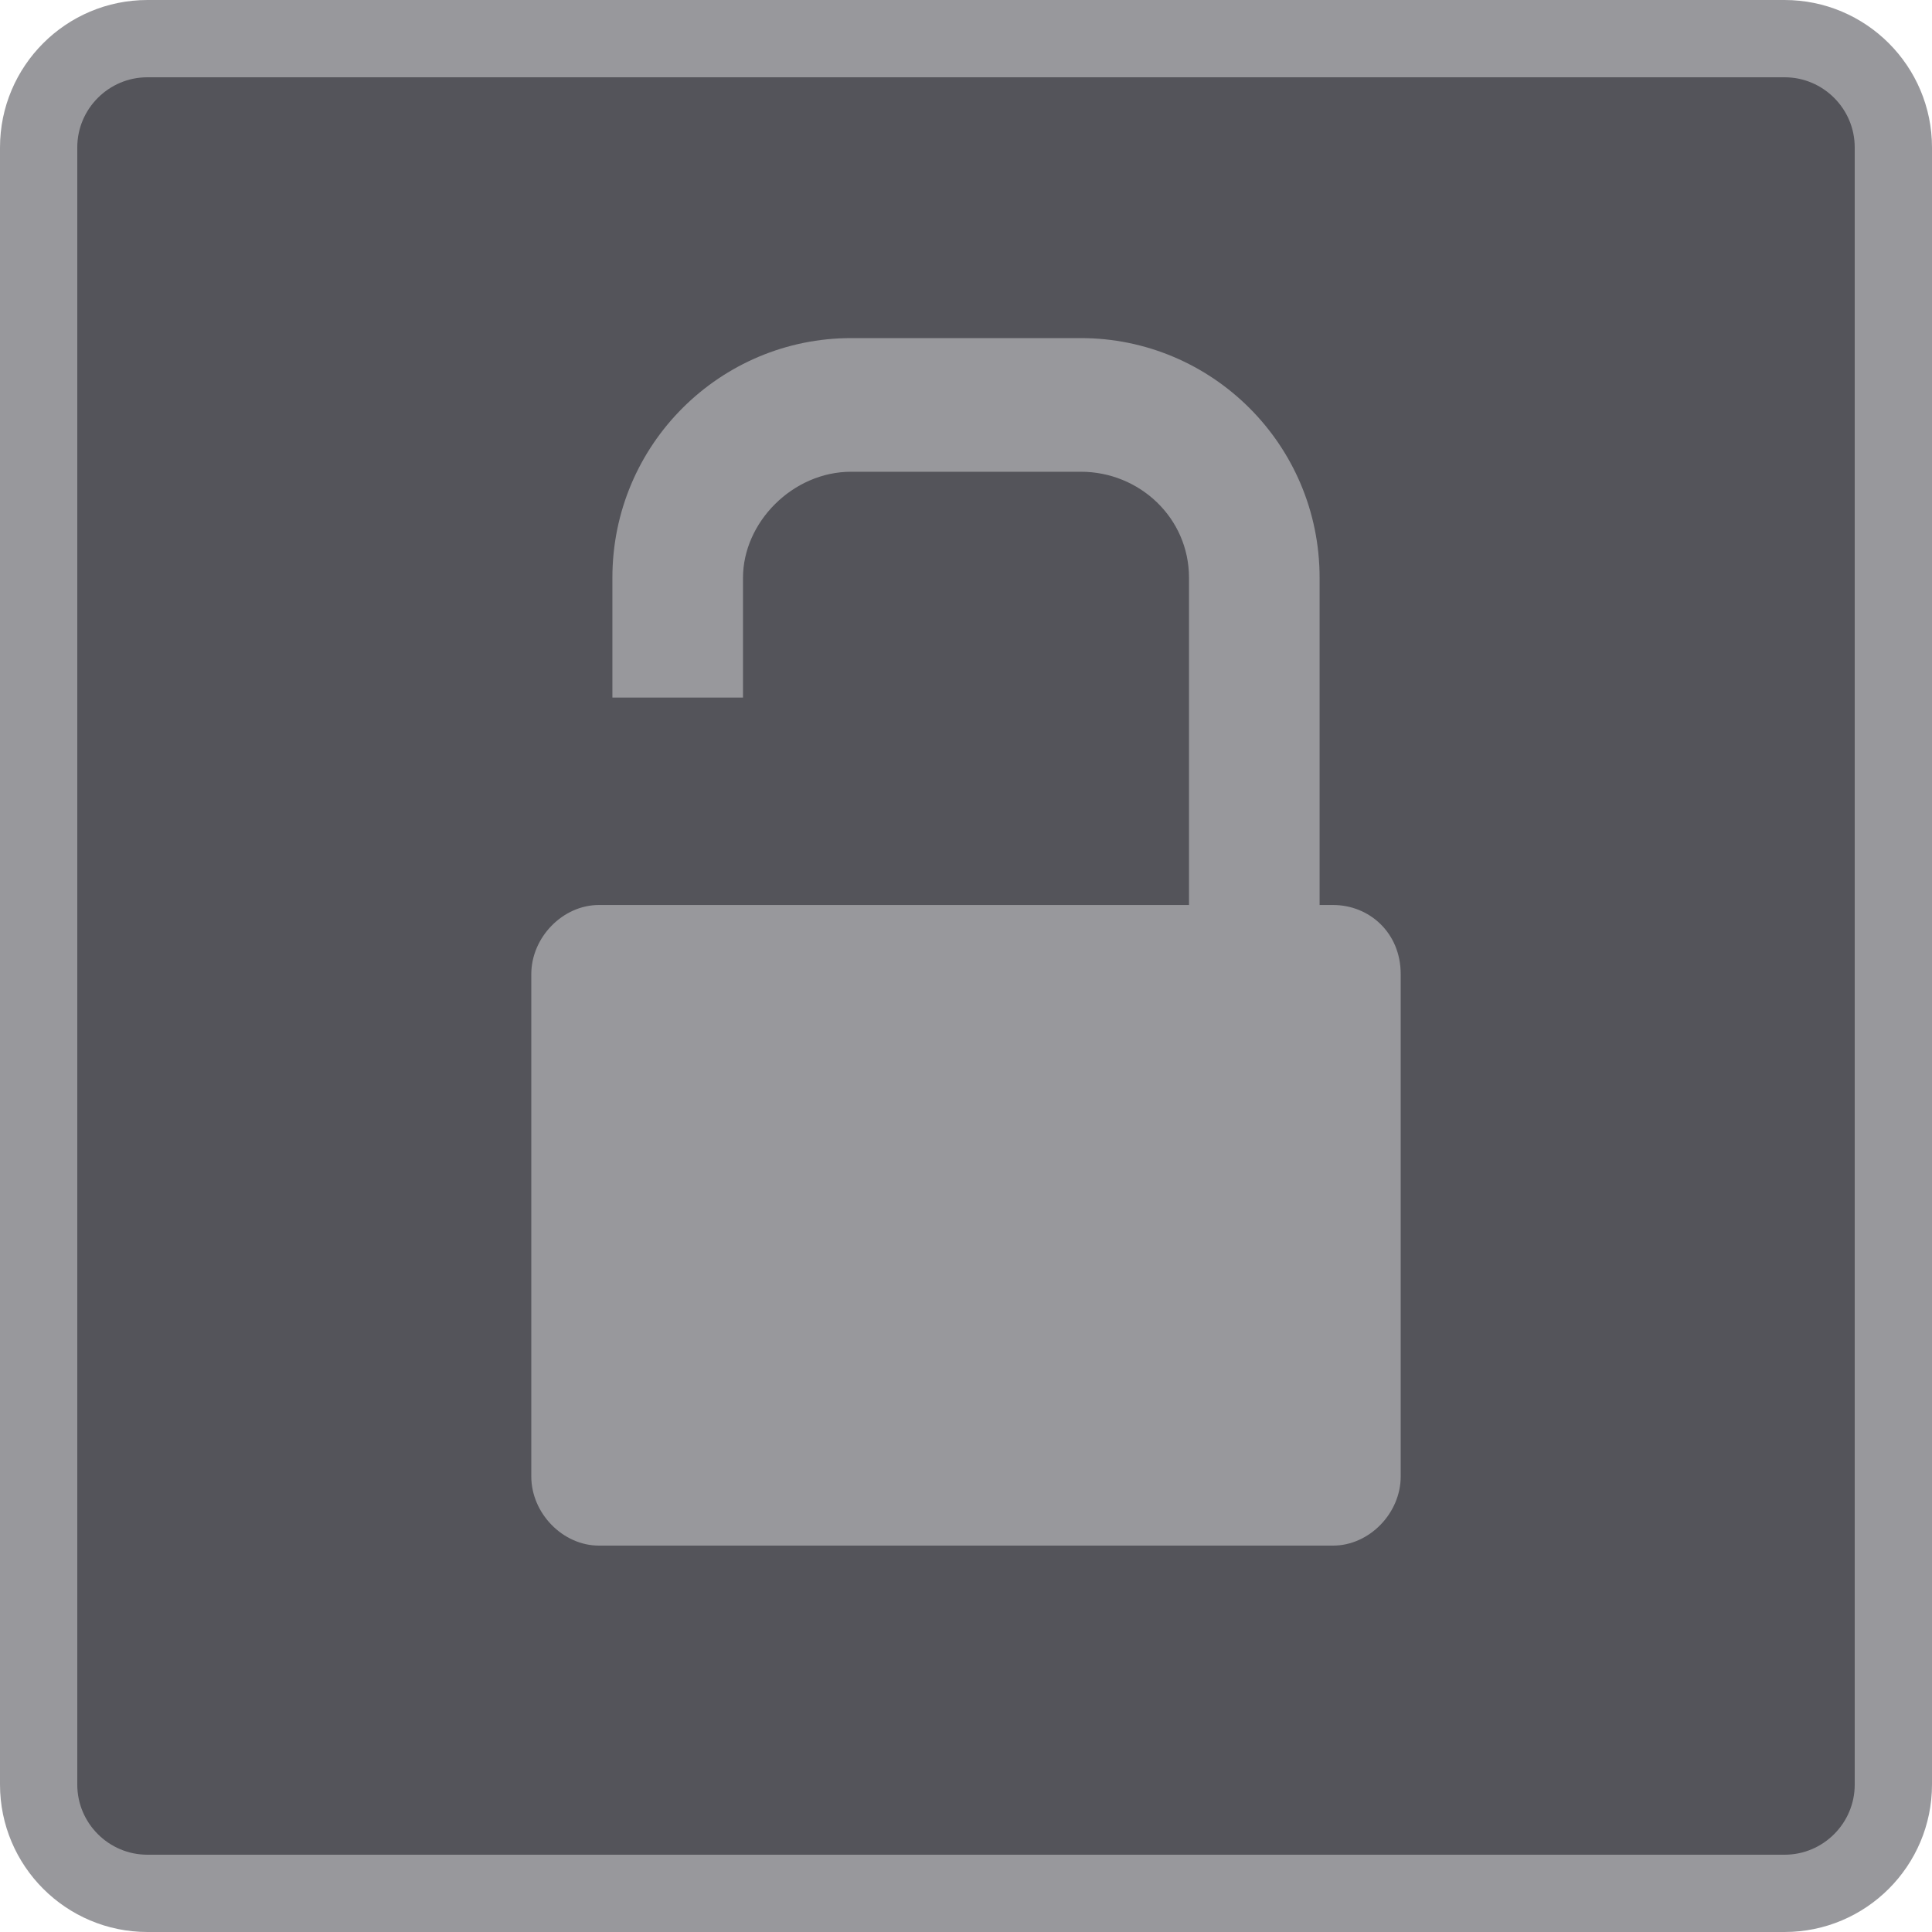
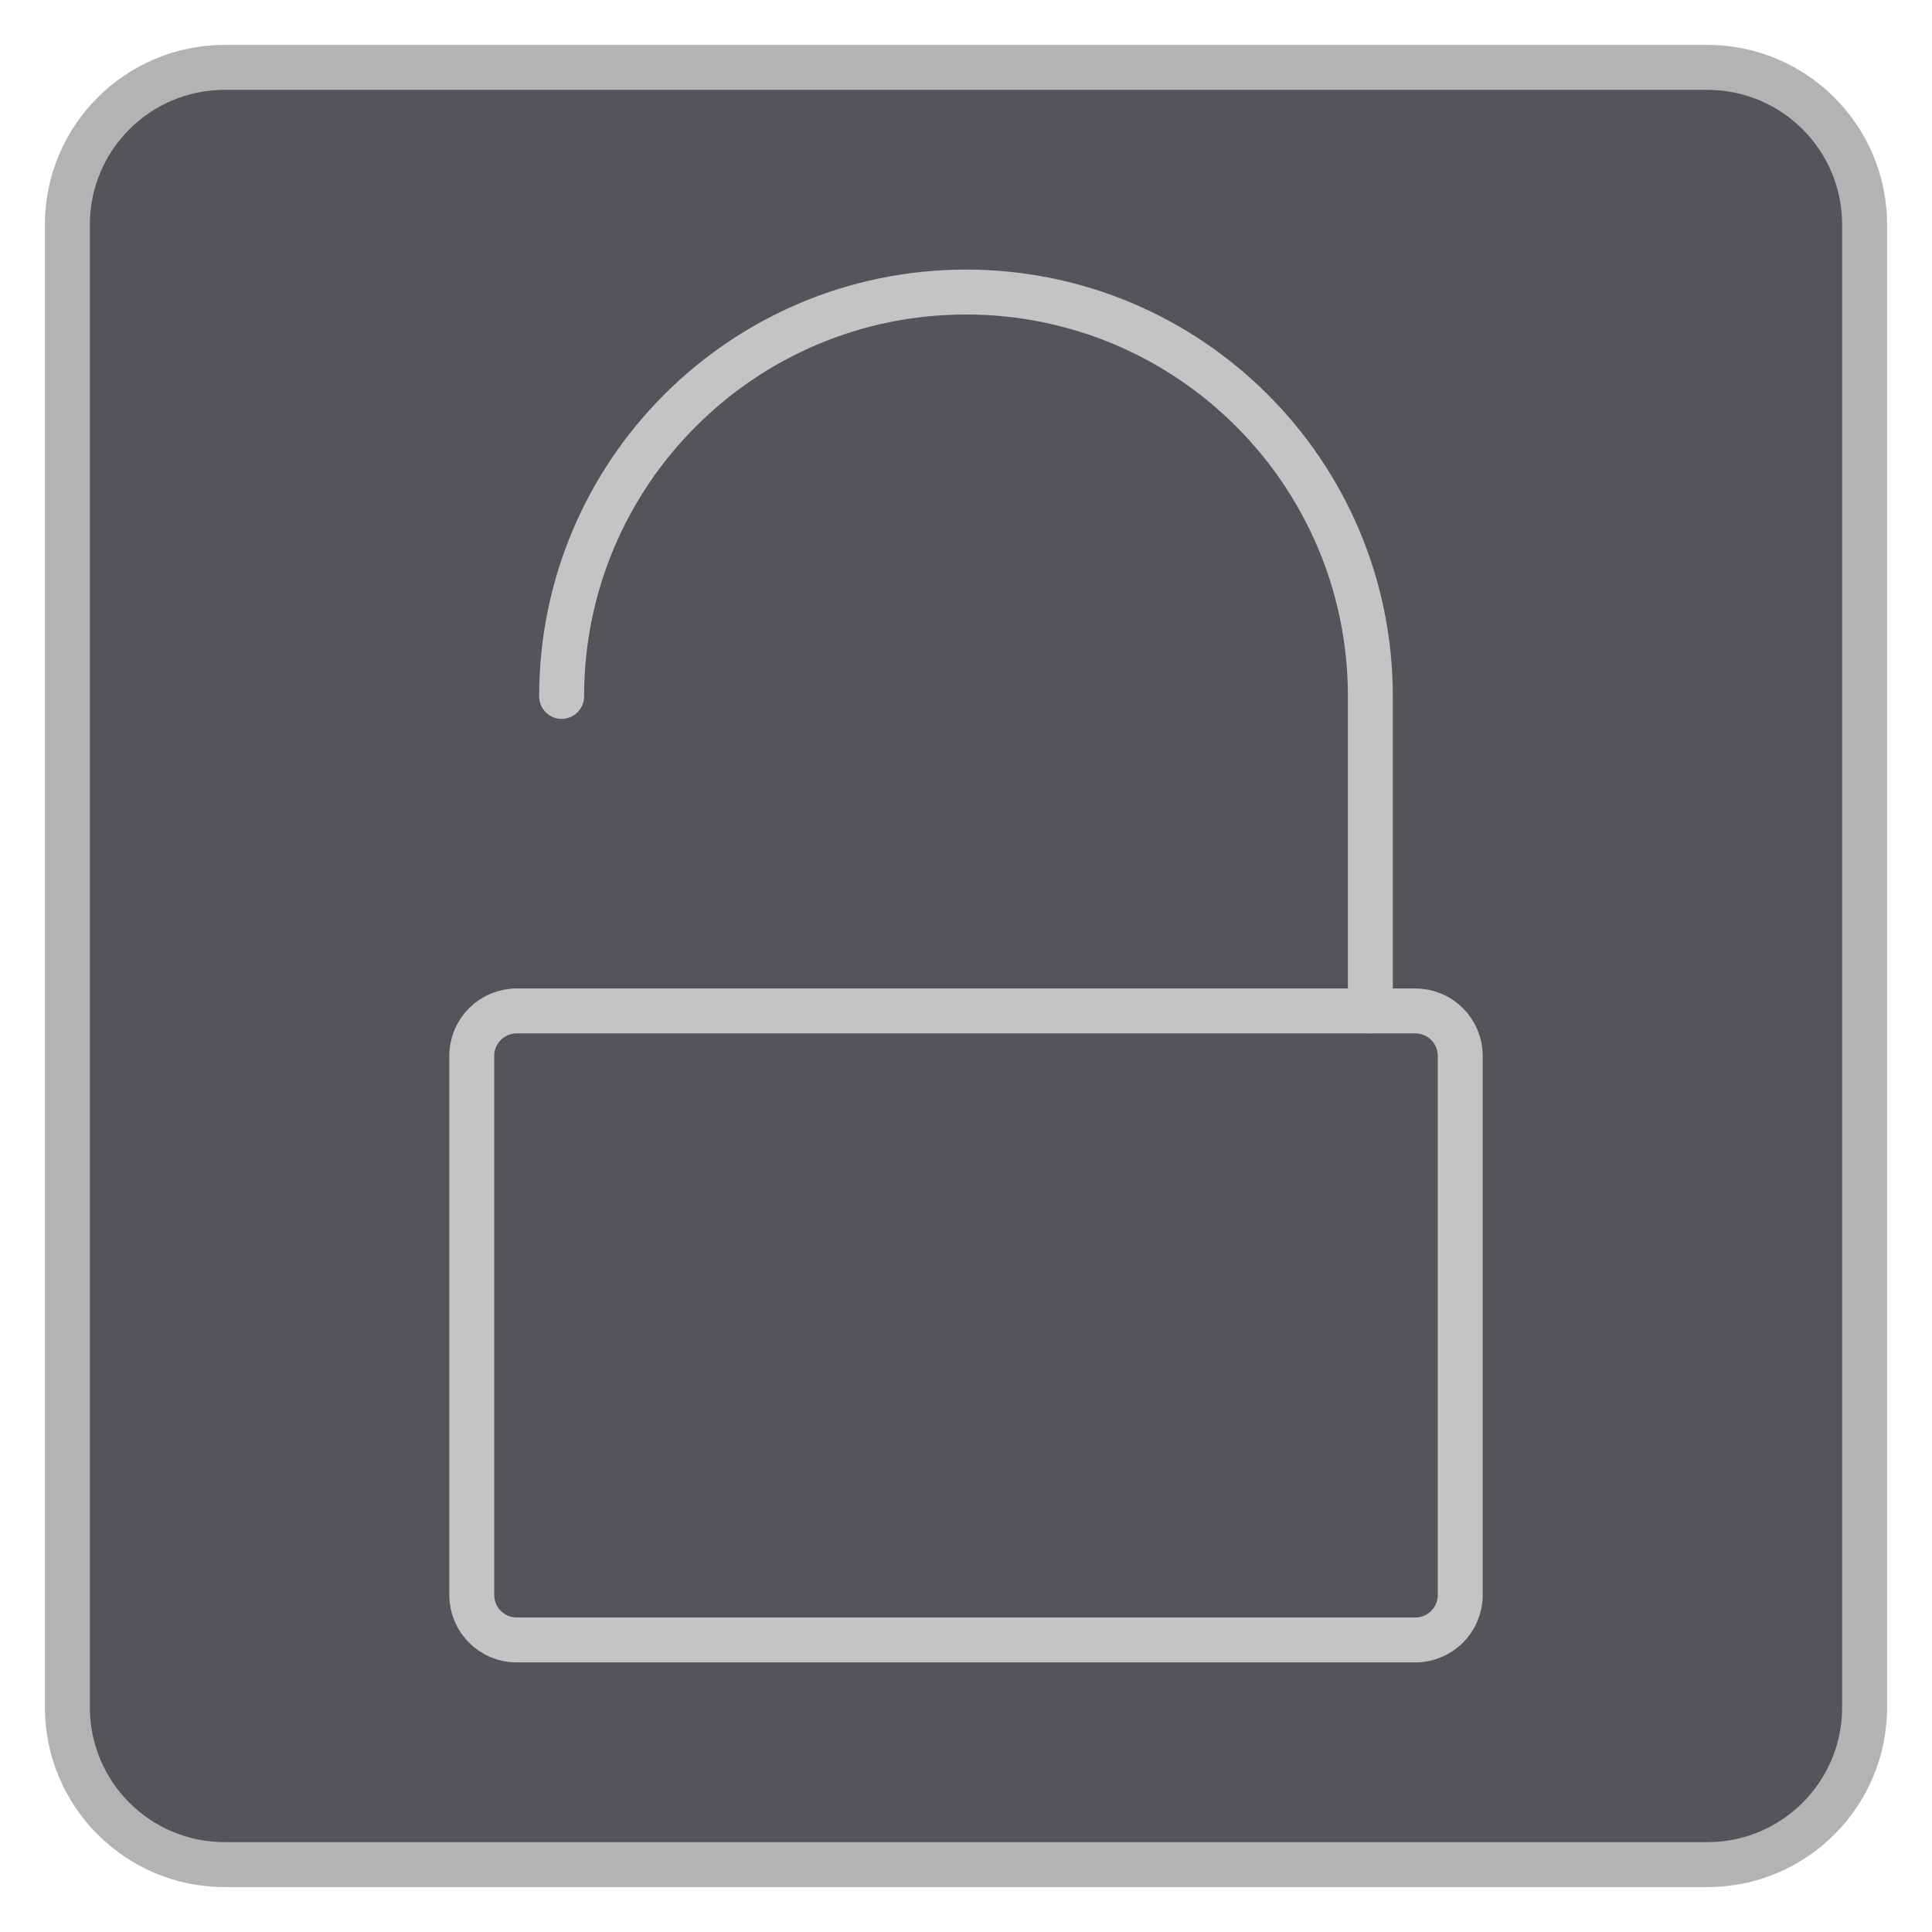
- <svg xmlns="http://www.w3.org/2000/svg" width="40" height="40" viewBox="0 0 40 40" fill="none">
-   <path d="M36.947 39.2H3.053C1.81 39.2 0.8 38.19 0.8 36.947V3.053C0.8 1.81 1.81 0.8 3.053 0.8H36.947C38.19 0.8 39.2 1.81 39.2 3.053V36.947C39.2 38.19 38.19 39.2 36.947 39.2Z" fill="#54545A" stroke="#98989C" stroke-width="1.6" stroke-miterlimit="10" />
-   <path d="M27.601 18.737H27.321V11.962C27.321 9.195 25.083 7 22.378 7H17.622C14.917 7 12.679 9.195 12.679 11.962V14.443H15.383V11.962C15.383 10.817 16.409 9.767 17.622 9.767H22.378C23.591 9.767 24.617 10.721 24.617 11.962V18.737H12.399C11.653 18.737 11 19.405 11 20.168V30.569C11 31.332 11.653 32 12.399 32H27.601C28.347 32 29 31.332 29 30.569V20.168C29 19.309 28.347 18.737 27.601 18.737Z" fill="#98989C" />
+ <svg xmlns="http://www.w3.org/2000/svg" width="43" height="43" viewBox="0 0 43 43">
+   <rect x="1.5" y="1.5" width="40" height="40" rx="3.5" style="fill:#54545a" />
+   <path d="M38,2a3,3,0,0,1,3,3V38a3,3,0,0,1-3,3H5a3,3,0,0,1-3-3V5A3,3,0,0,1,5,2H38m0-1H5A4,4,0,0,0,1,5V38a4,4,0,0,0,4,4H38a4,4,0,0,0,4-4V5a4,4,0,0,0-4-4Z" style="fill:#b3b3b3" />
+   <rect x="10.5" y="22.5" width="22" height="14" rx="1" style="fill:none;stroke:#c4c4c4;stroke-linecap:round;stroke-linejoin:round" />
+   <path d="M30.5,22.5v-7a9,9,0,0,0-18,0" style="fill:none;stroke:#c4c4c4;stroke-linecap:round;stroke-linejoin:round" />
</svg>
